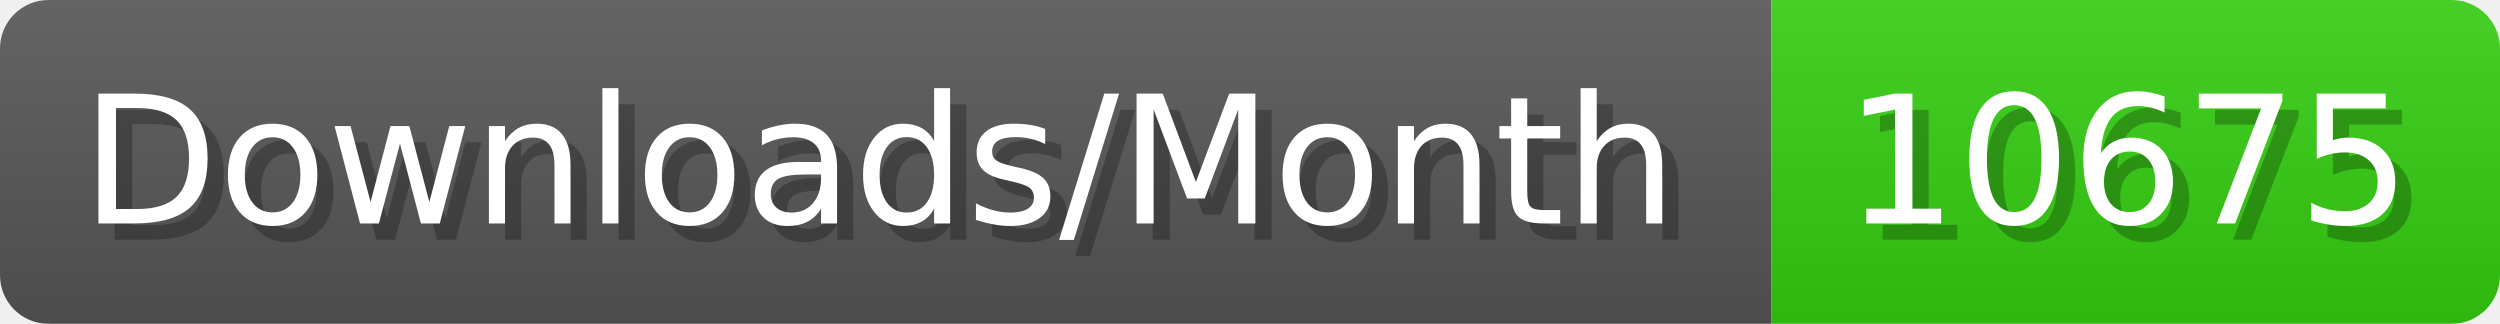
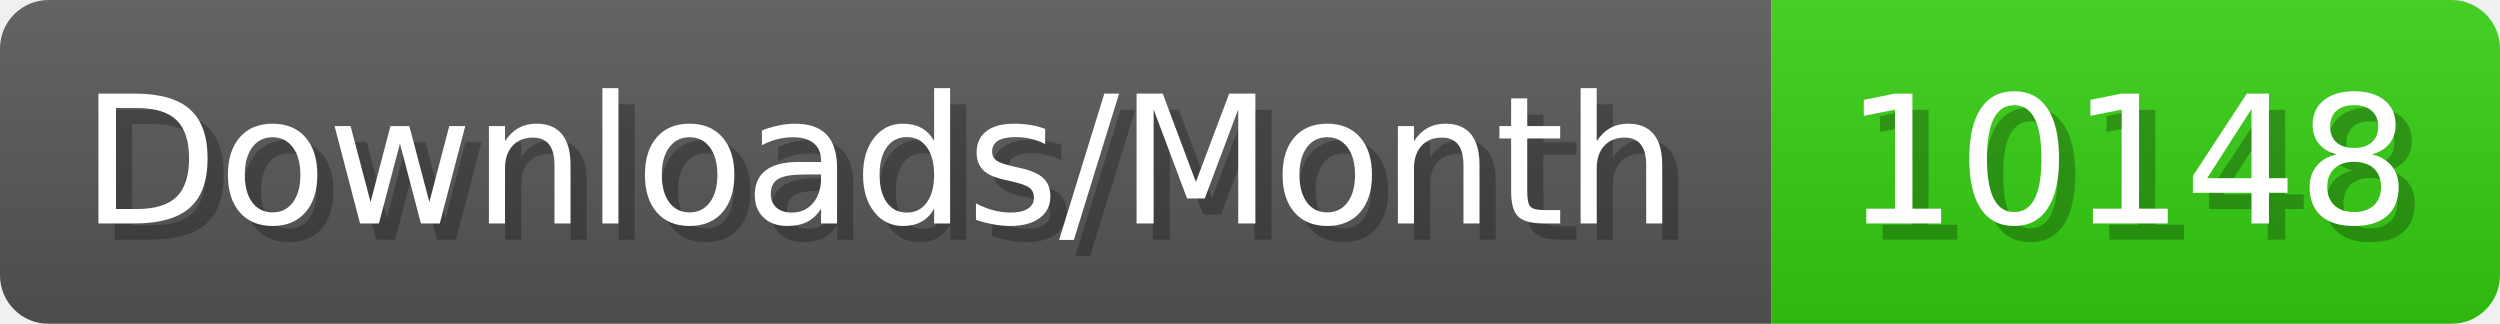
- <svg xmlns="http://www.w3.org/2000/svg" width="154.4" height="20" viewBox="0 0 1544 200" role="img" aria-label="Downloads/Month: 10675">
+ <svg xmlns="http://www.w3.org/2000/svg" width="154.4" height="20" viewBox="0 0 1544 200" role="img" aria-label="Downloads/Month: 10148">
  <linearGradient id="YlXUI" x2="0" y2="100%">
    <stop offset="0" stop-opacity=".1" stop-color="#EEE" />
    <stop offset="1" stop-opacity=".1" />
  </linearGradient>
  <mask id="JHhop">
    <rect width="1544" height="200" rx="30" fill="#FFF" />
  </mask>
  <g mask="url(#JHhop)">
    <rect width="1094" height="200" fill="#555" />
    <rect width="450" height="200" fill="#3C1" x="1094" />
    <rect width="1544" height="200" fill="url(#YlXUI)" />
  </g>
  <g aria-hidden="true" fill="#fff" text-anchor="start" font-family="Verdana,DejaVu Sans,sans-serif" font-size="110">
    <text x="60" y="148" textLength="994" fill="#000" opacity="0.25">Downloads/Month</text>
    <text x="50" y="138" textLength="994">Downloads/Month</text>
-     <text x="1149" y="148" textLength="350" fill="#000" opacity="0.25">10675</text>
-     <text x="1139" y="138" textLength="350">10675</text>
+     <text x="1149" y="148" textLength="350" fill="#000" opacity="0.25">10148</text>
+     <text x="1139" y="138" textLength="350">10148</text>
  </g>
</svg>
